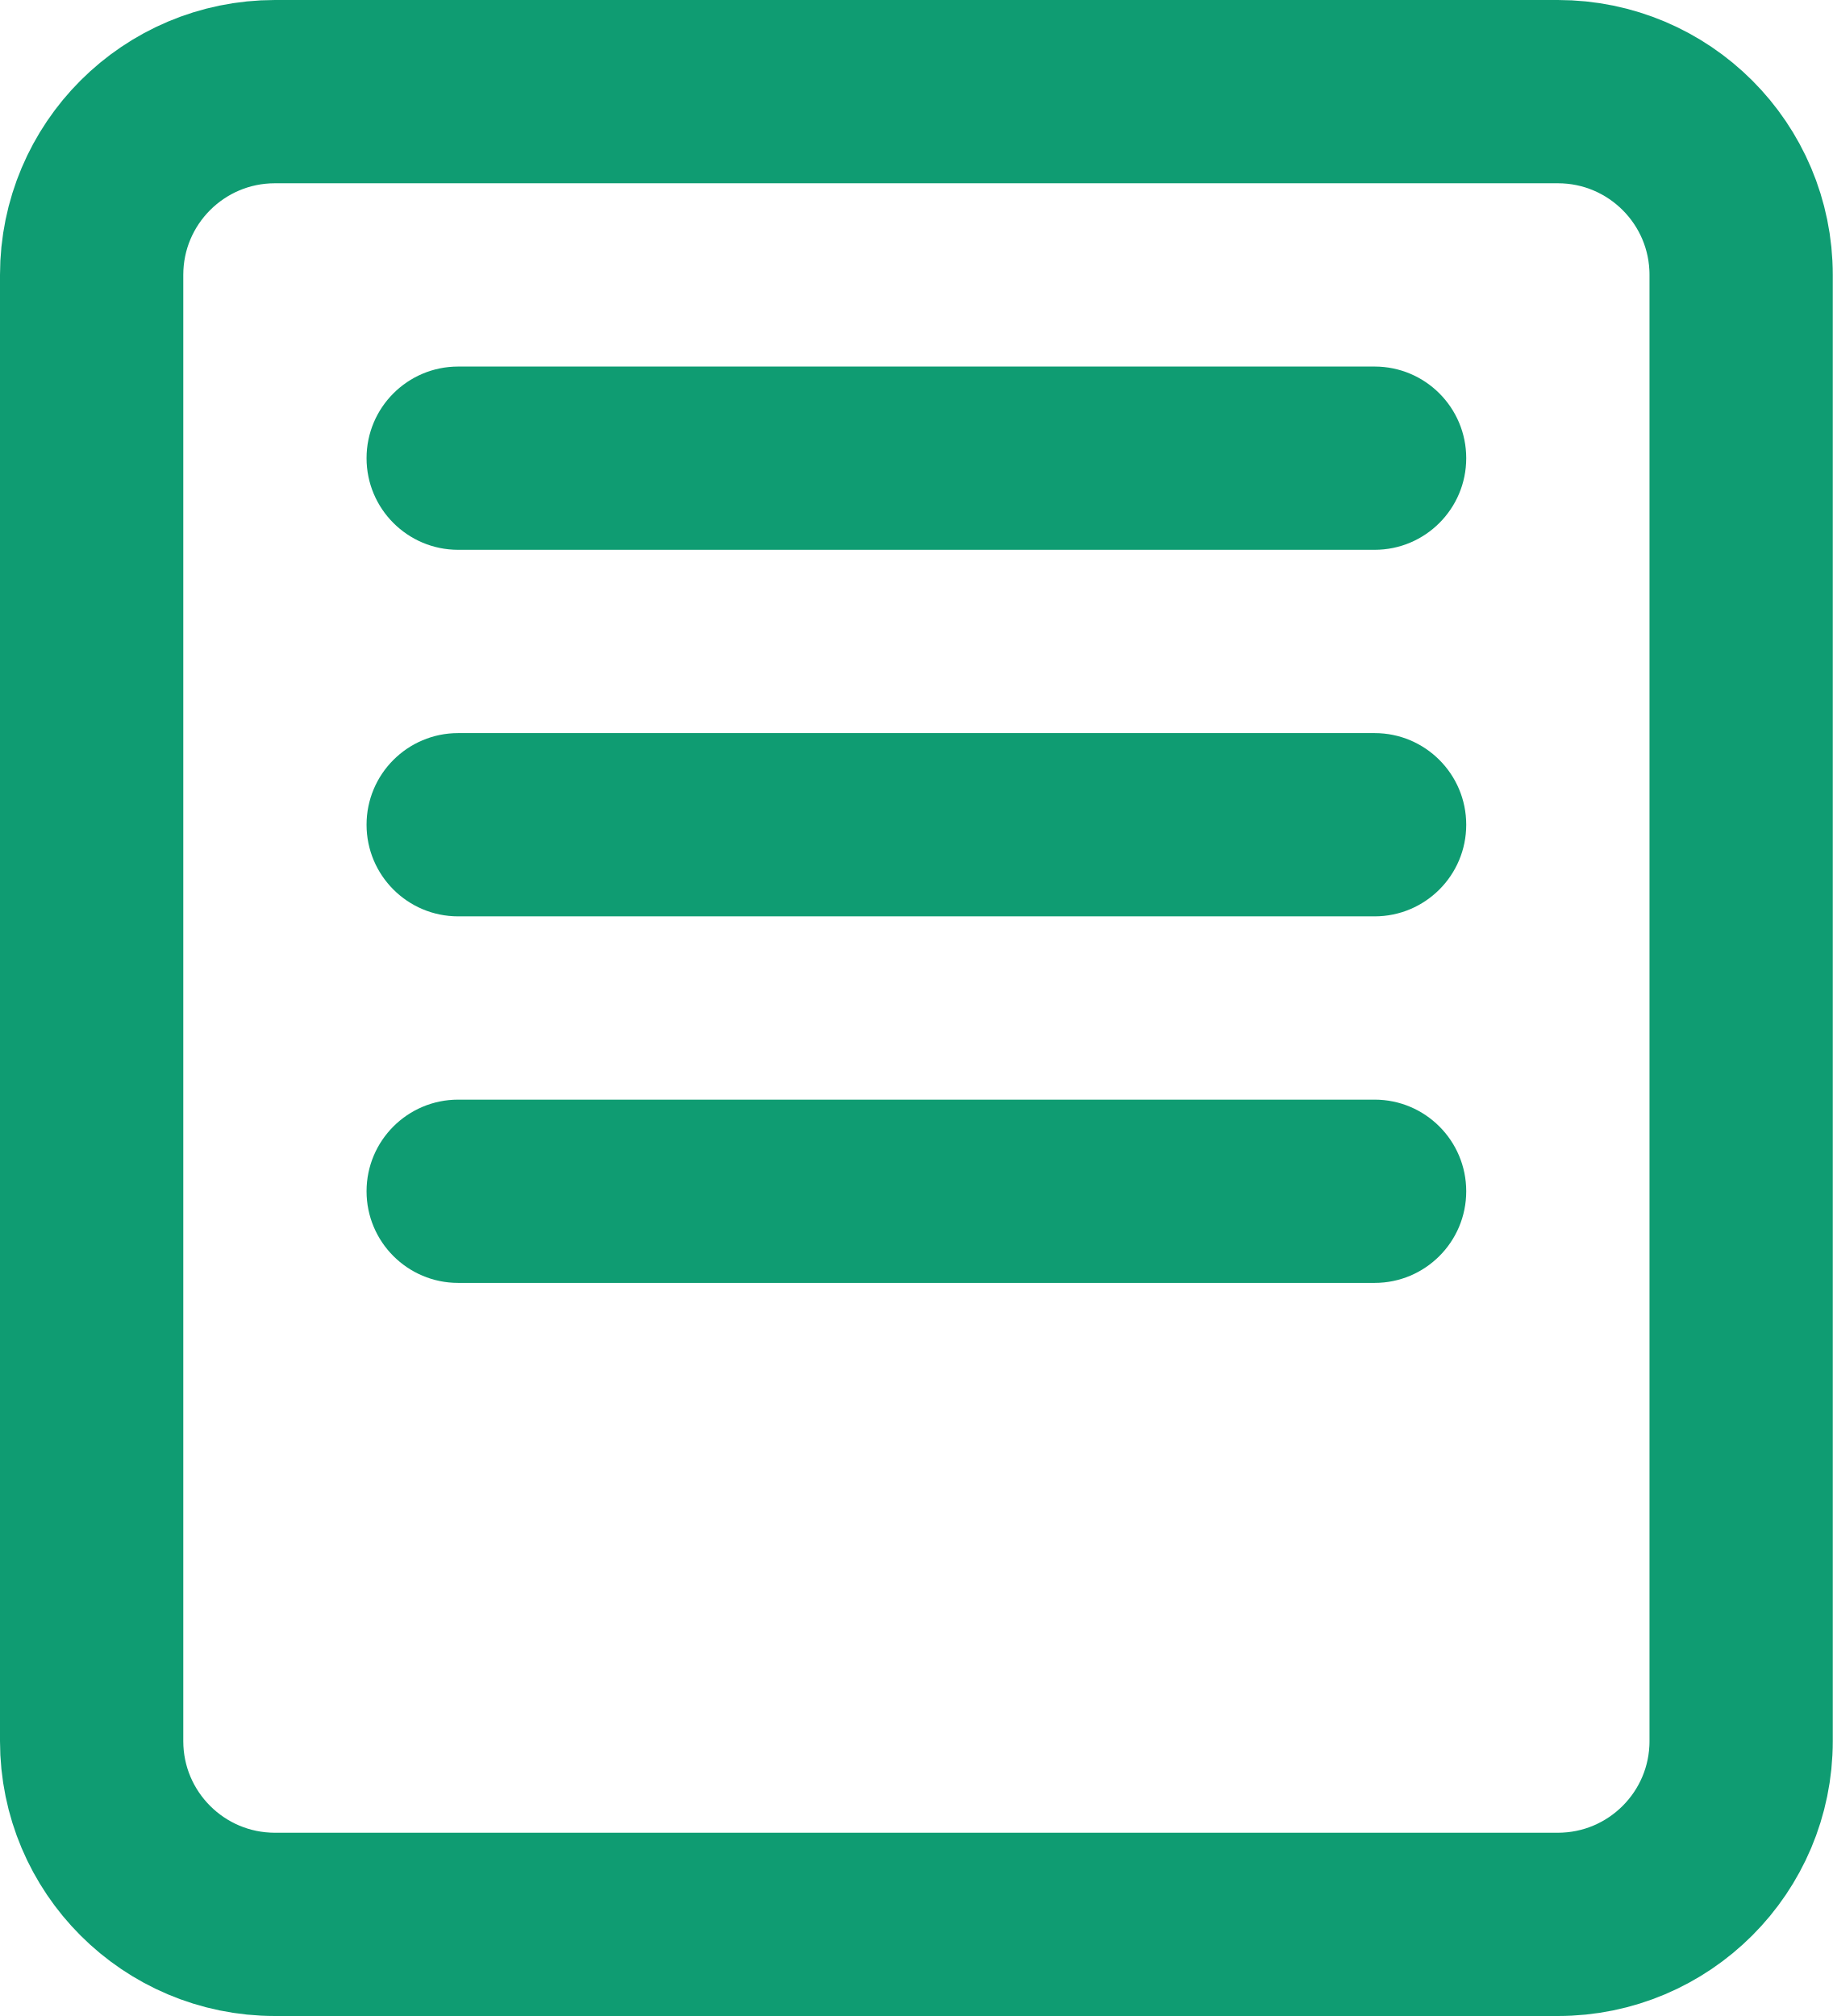
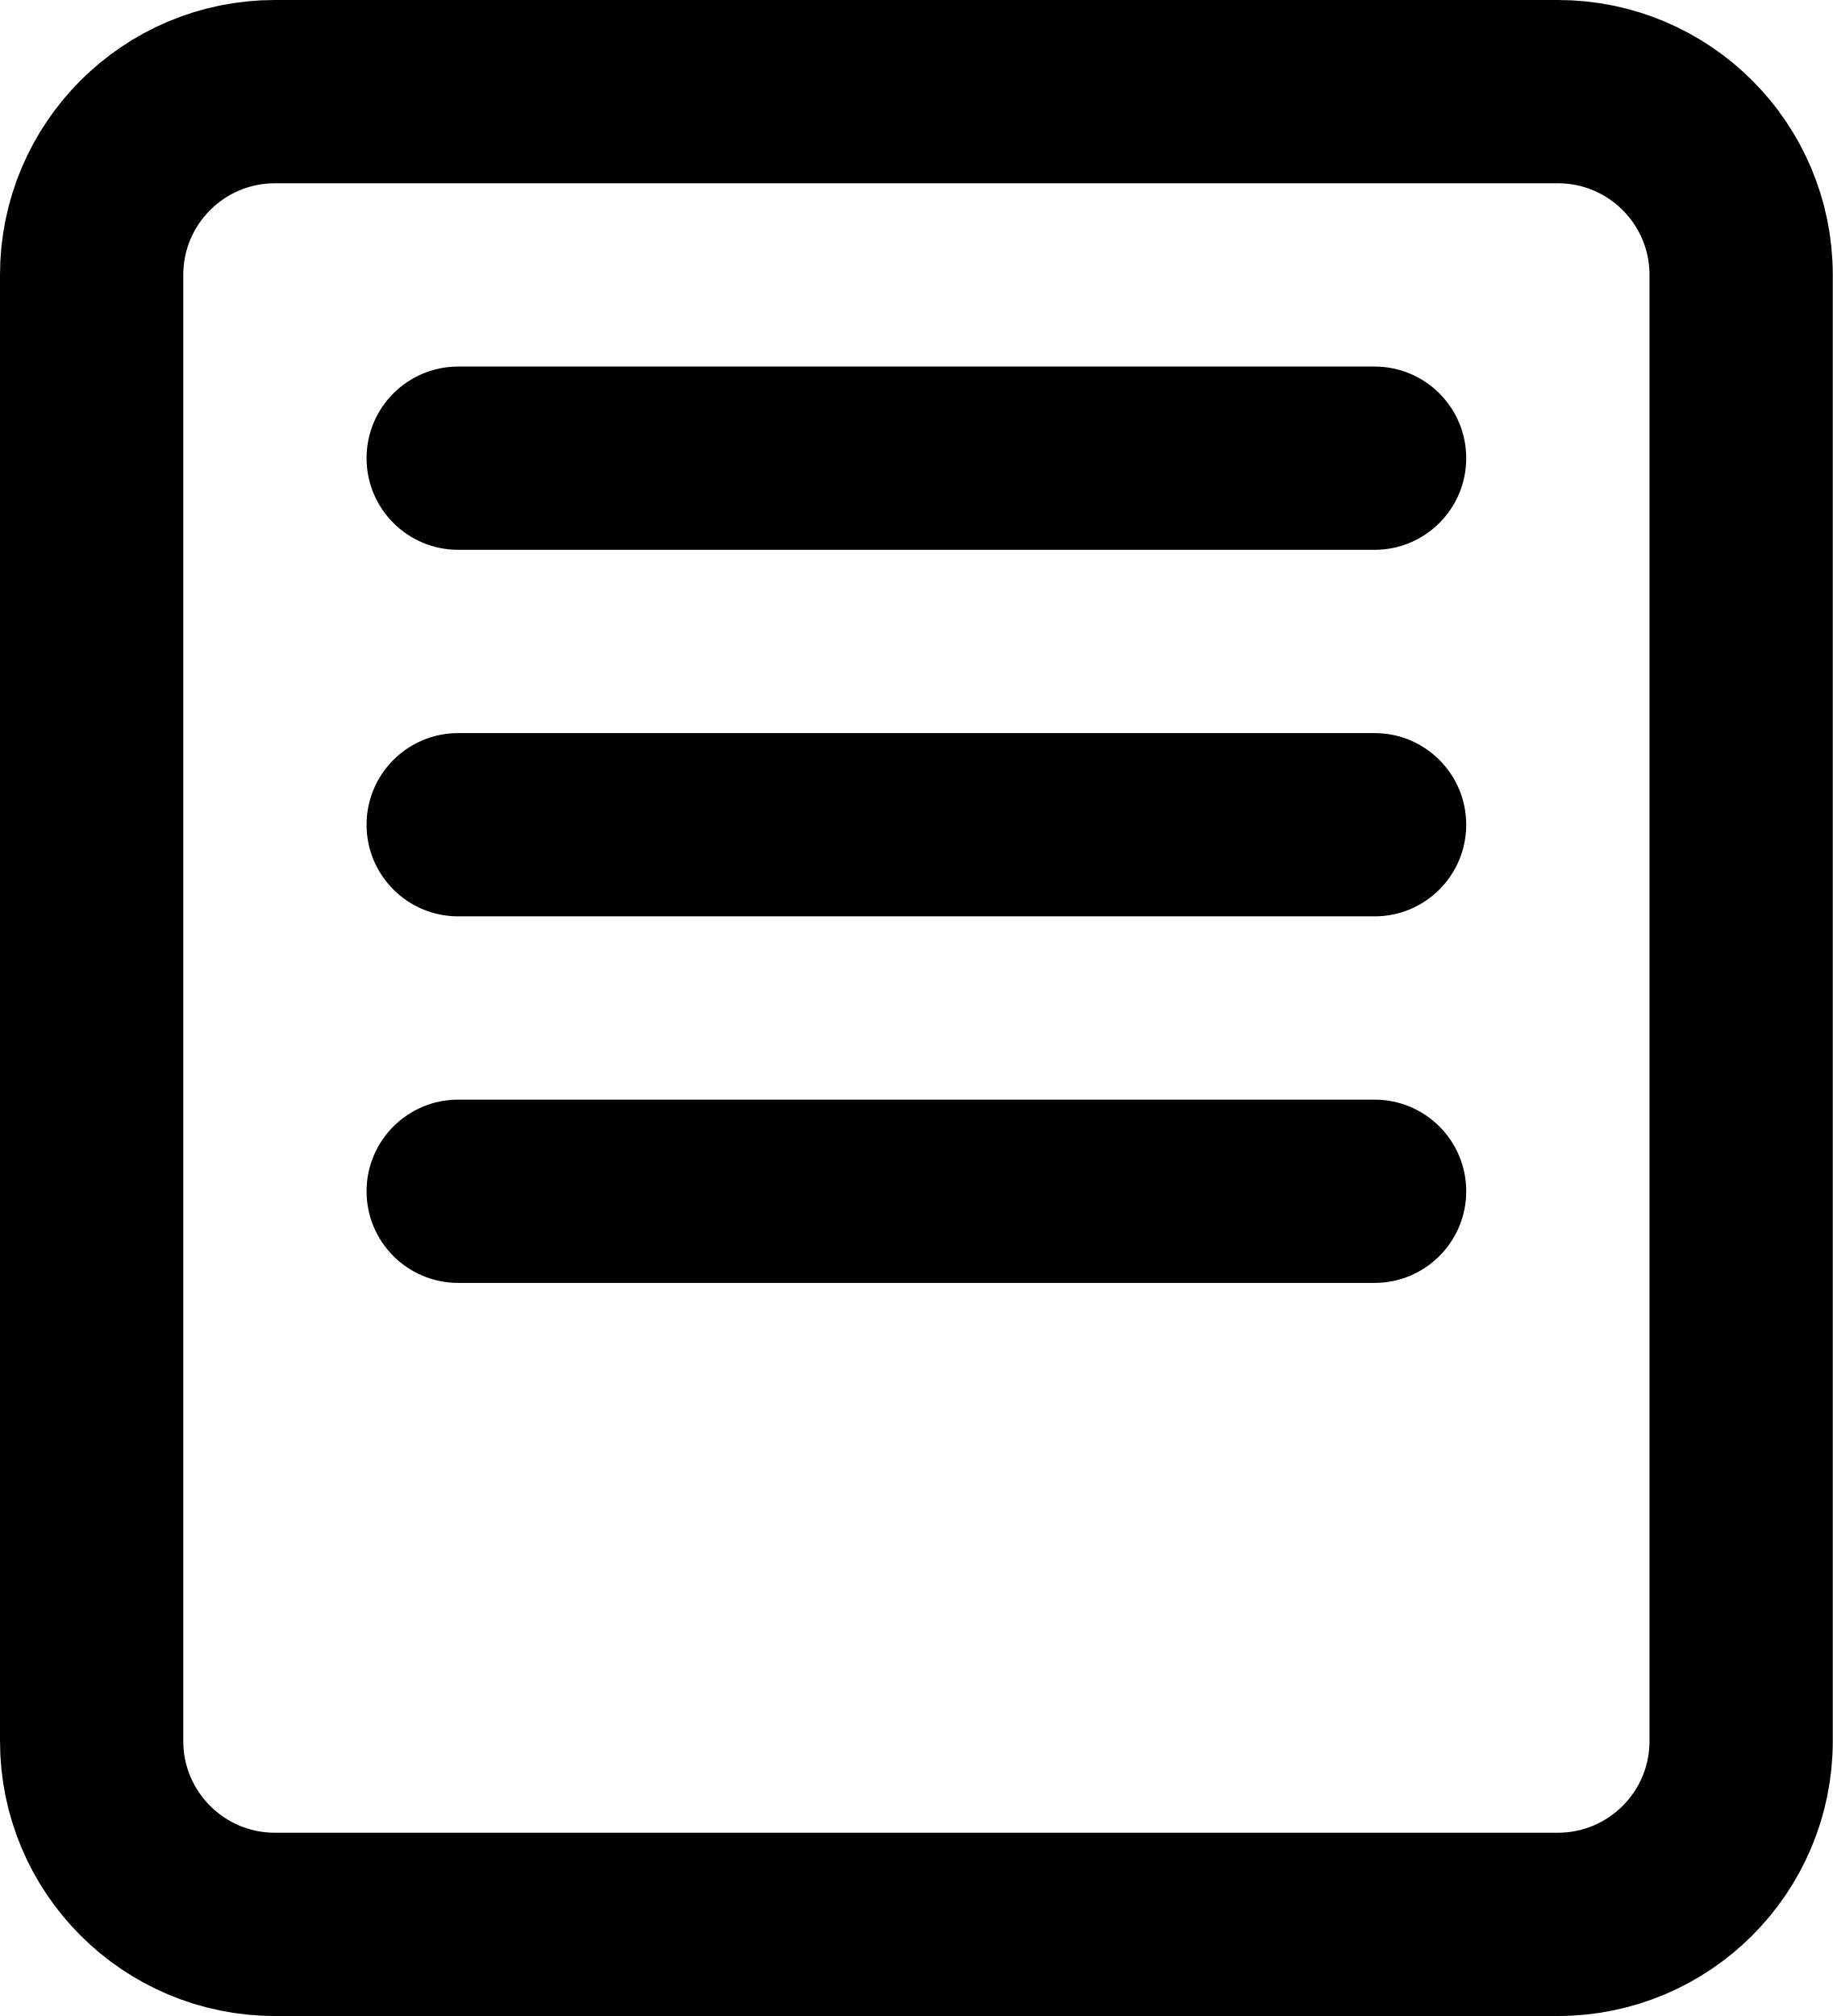
- <svg xmlns="http://www.w3.org/2000/svg" width="20" height="22" viewBox="0 0 20 22" fill="none">
-   <rect x="1" y="1" width="18" height="20" rx="2" stroke="#0F9C72" stroke-width="2" />
-   <rect x="4" y="4" width="12" height="2" rx="1" fill="#0F9C72" />
-   <rect x="4" y="8" width="12" height="2" rx="1" fill="#0F9C72" />
-   <rect x="4" y="12" width="12" height="2" rx="1" fill="#0F9C72" />
+ <svg xmlns="http://www.w3.org/2000/svg" viewBox="0 0 20 22" fill="none" id="feed">
+   <rect x="1" y="1" width="18" height="20" rx="2" stroke="currentColor" stroke-width="2" />
+   <rect x="4" y="4" width="12" height="2" rx="1" fill="currentColor" />
+   <rect x="4" y="8" width="12" height="2" rx="1" fill="currentColor" />
+   <rect x="4" y="12" width="12" height="2" rx="1" fill="currentColor" />
</svg>
